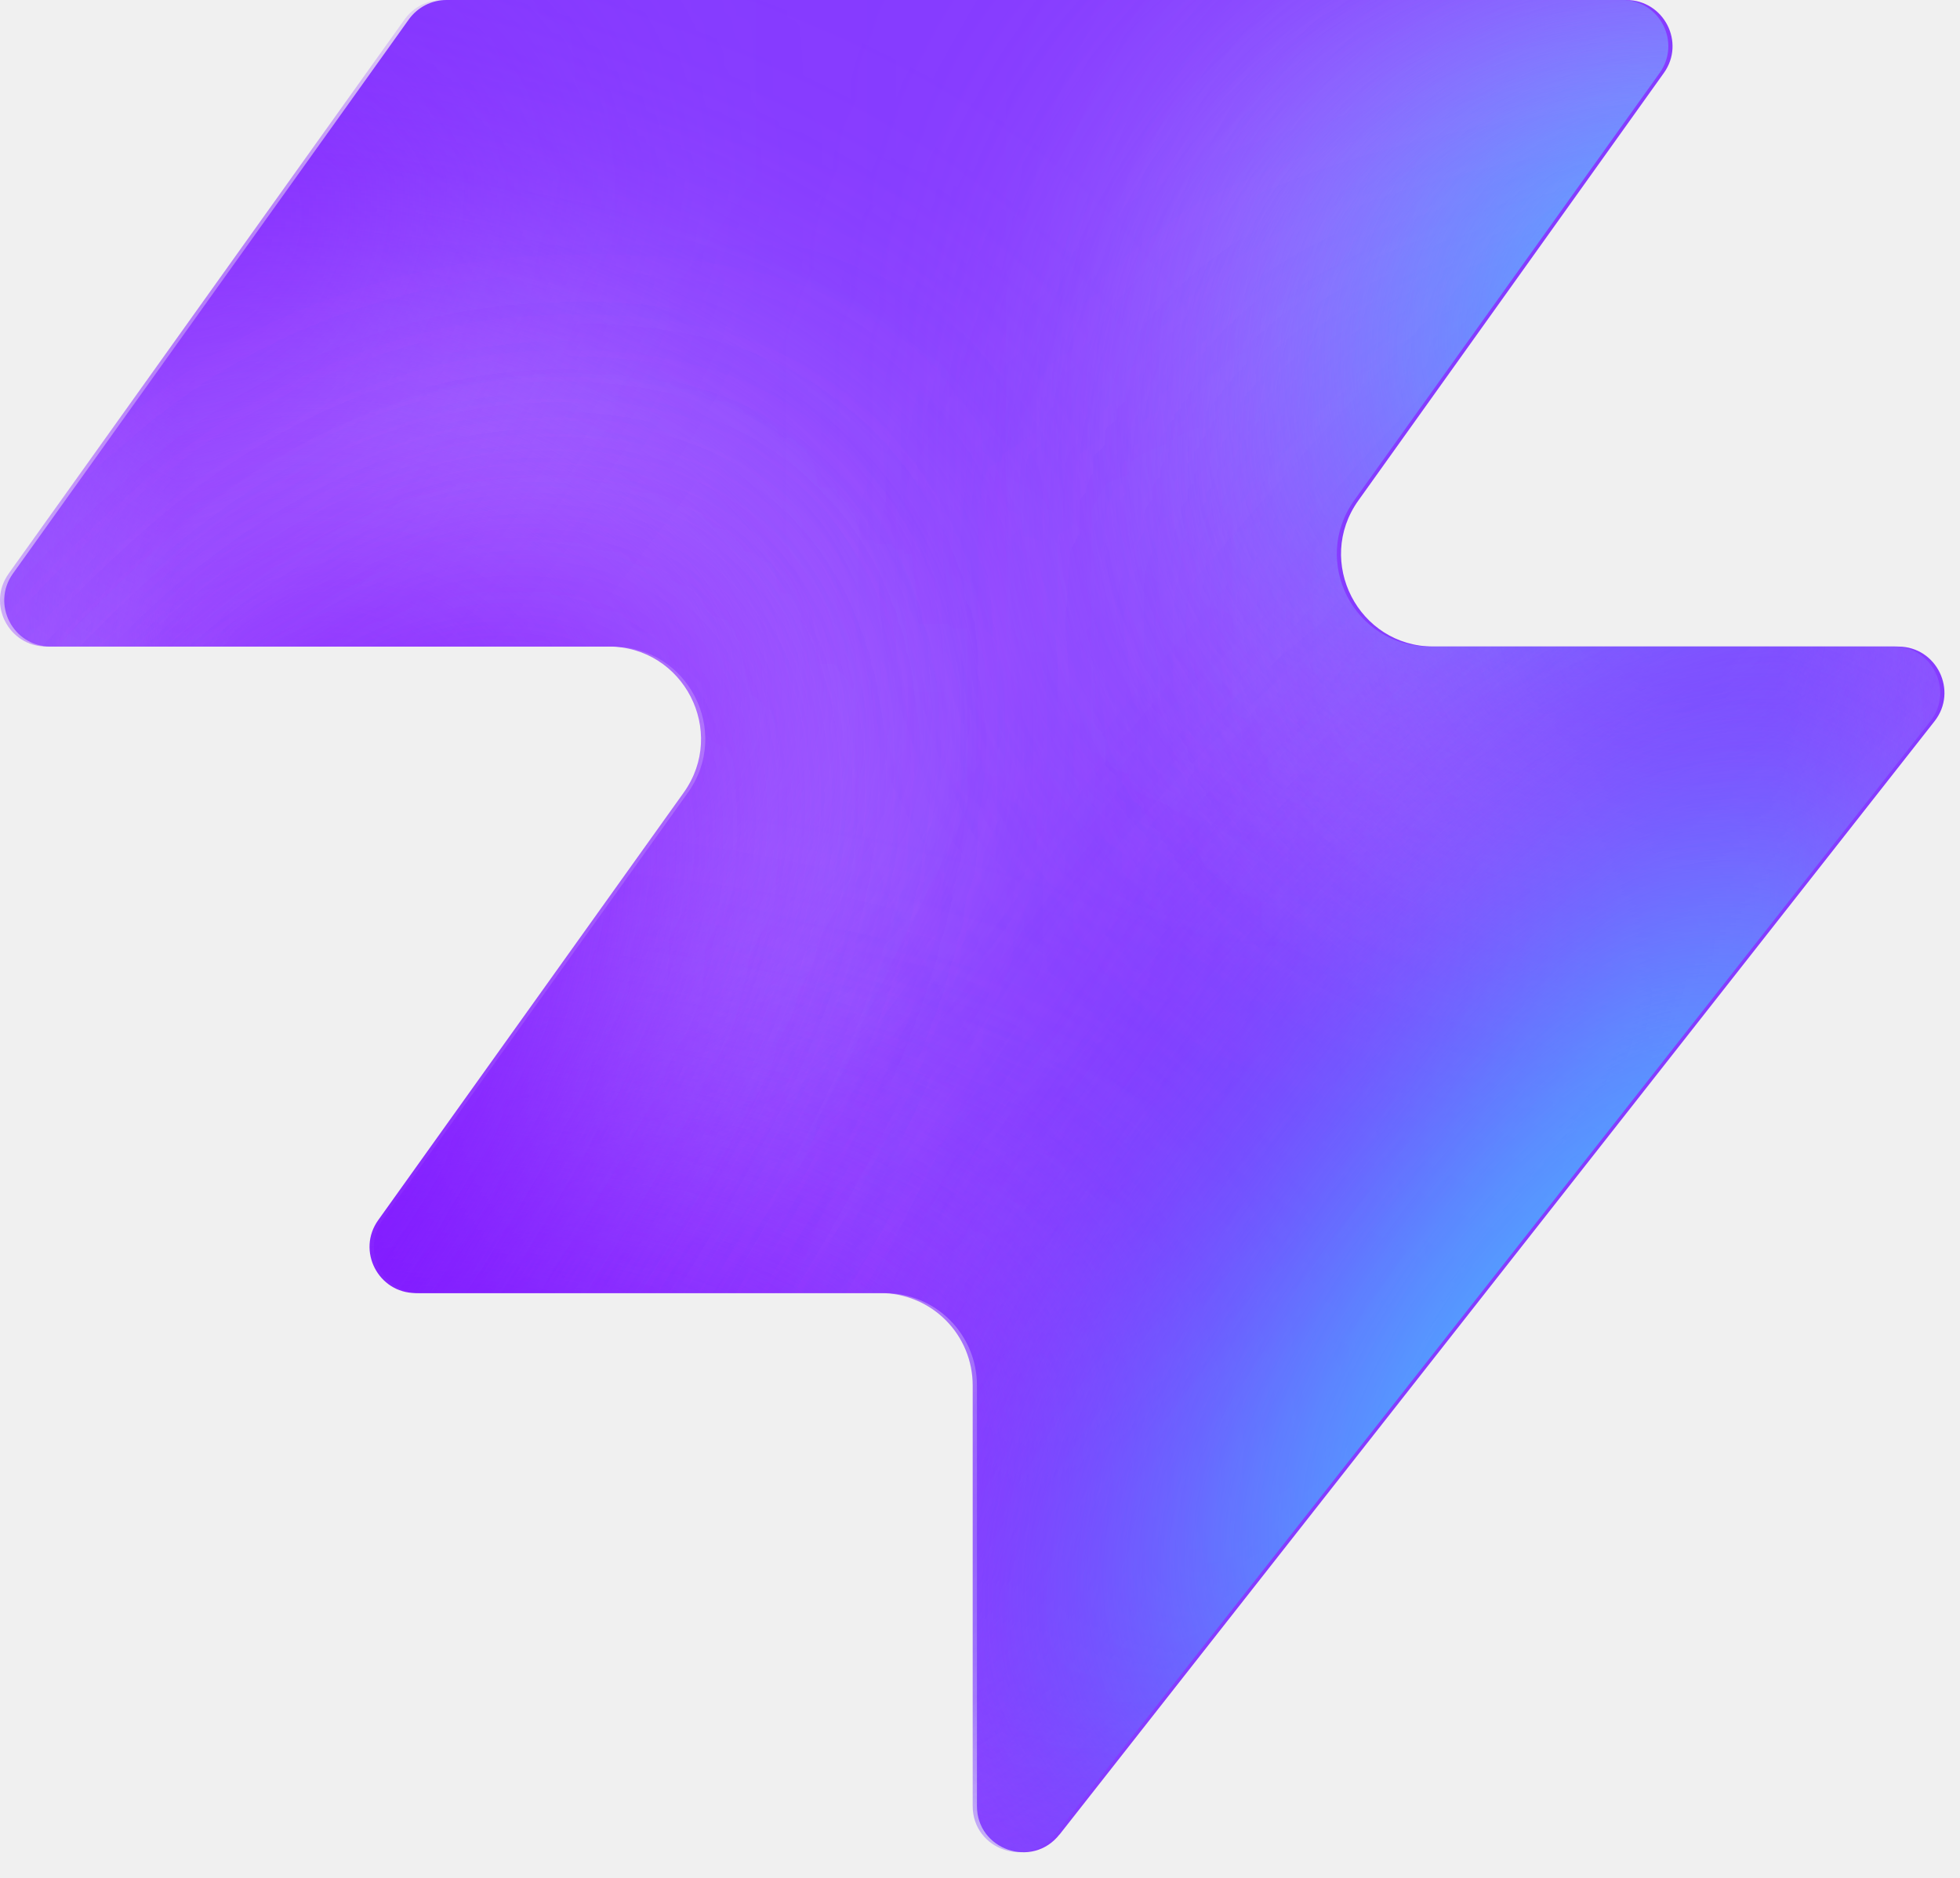
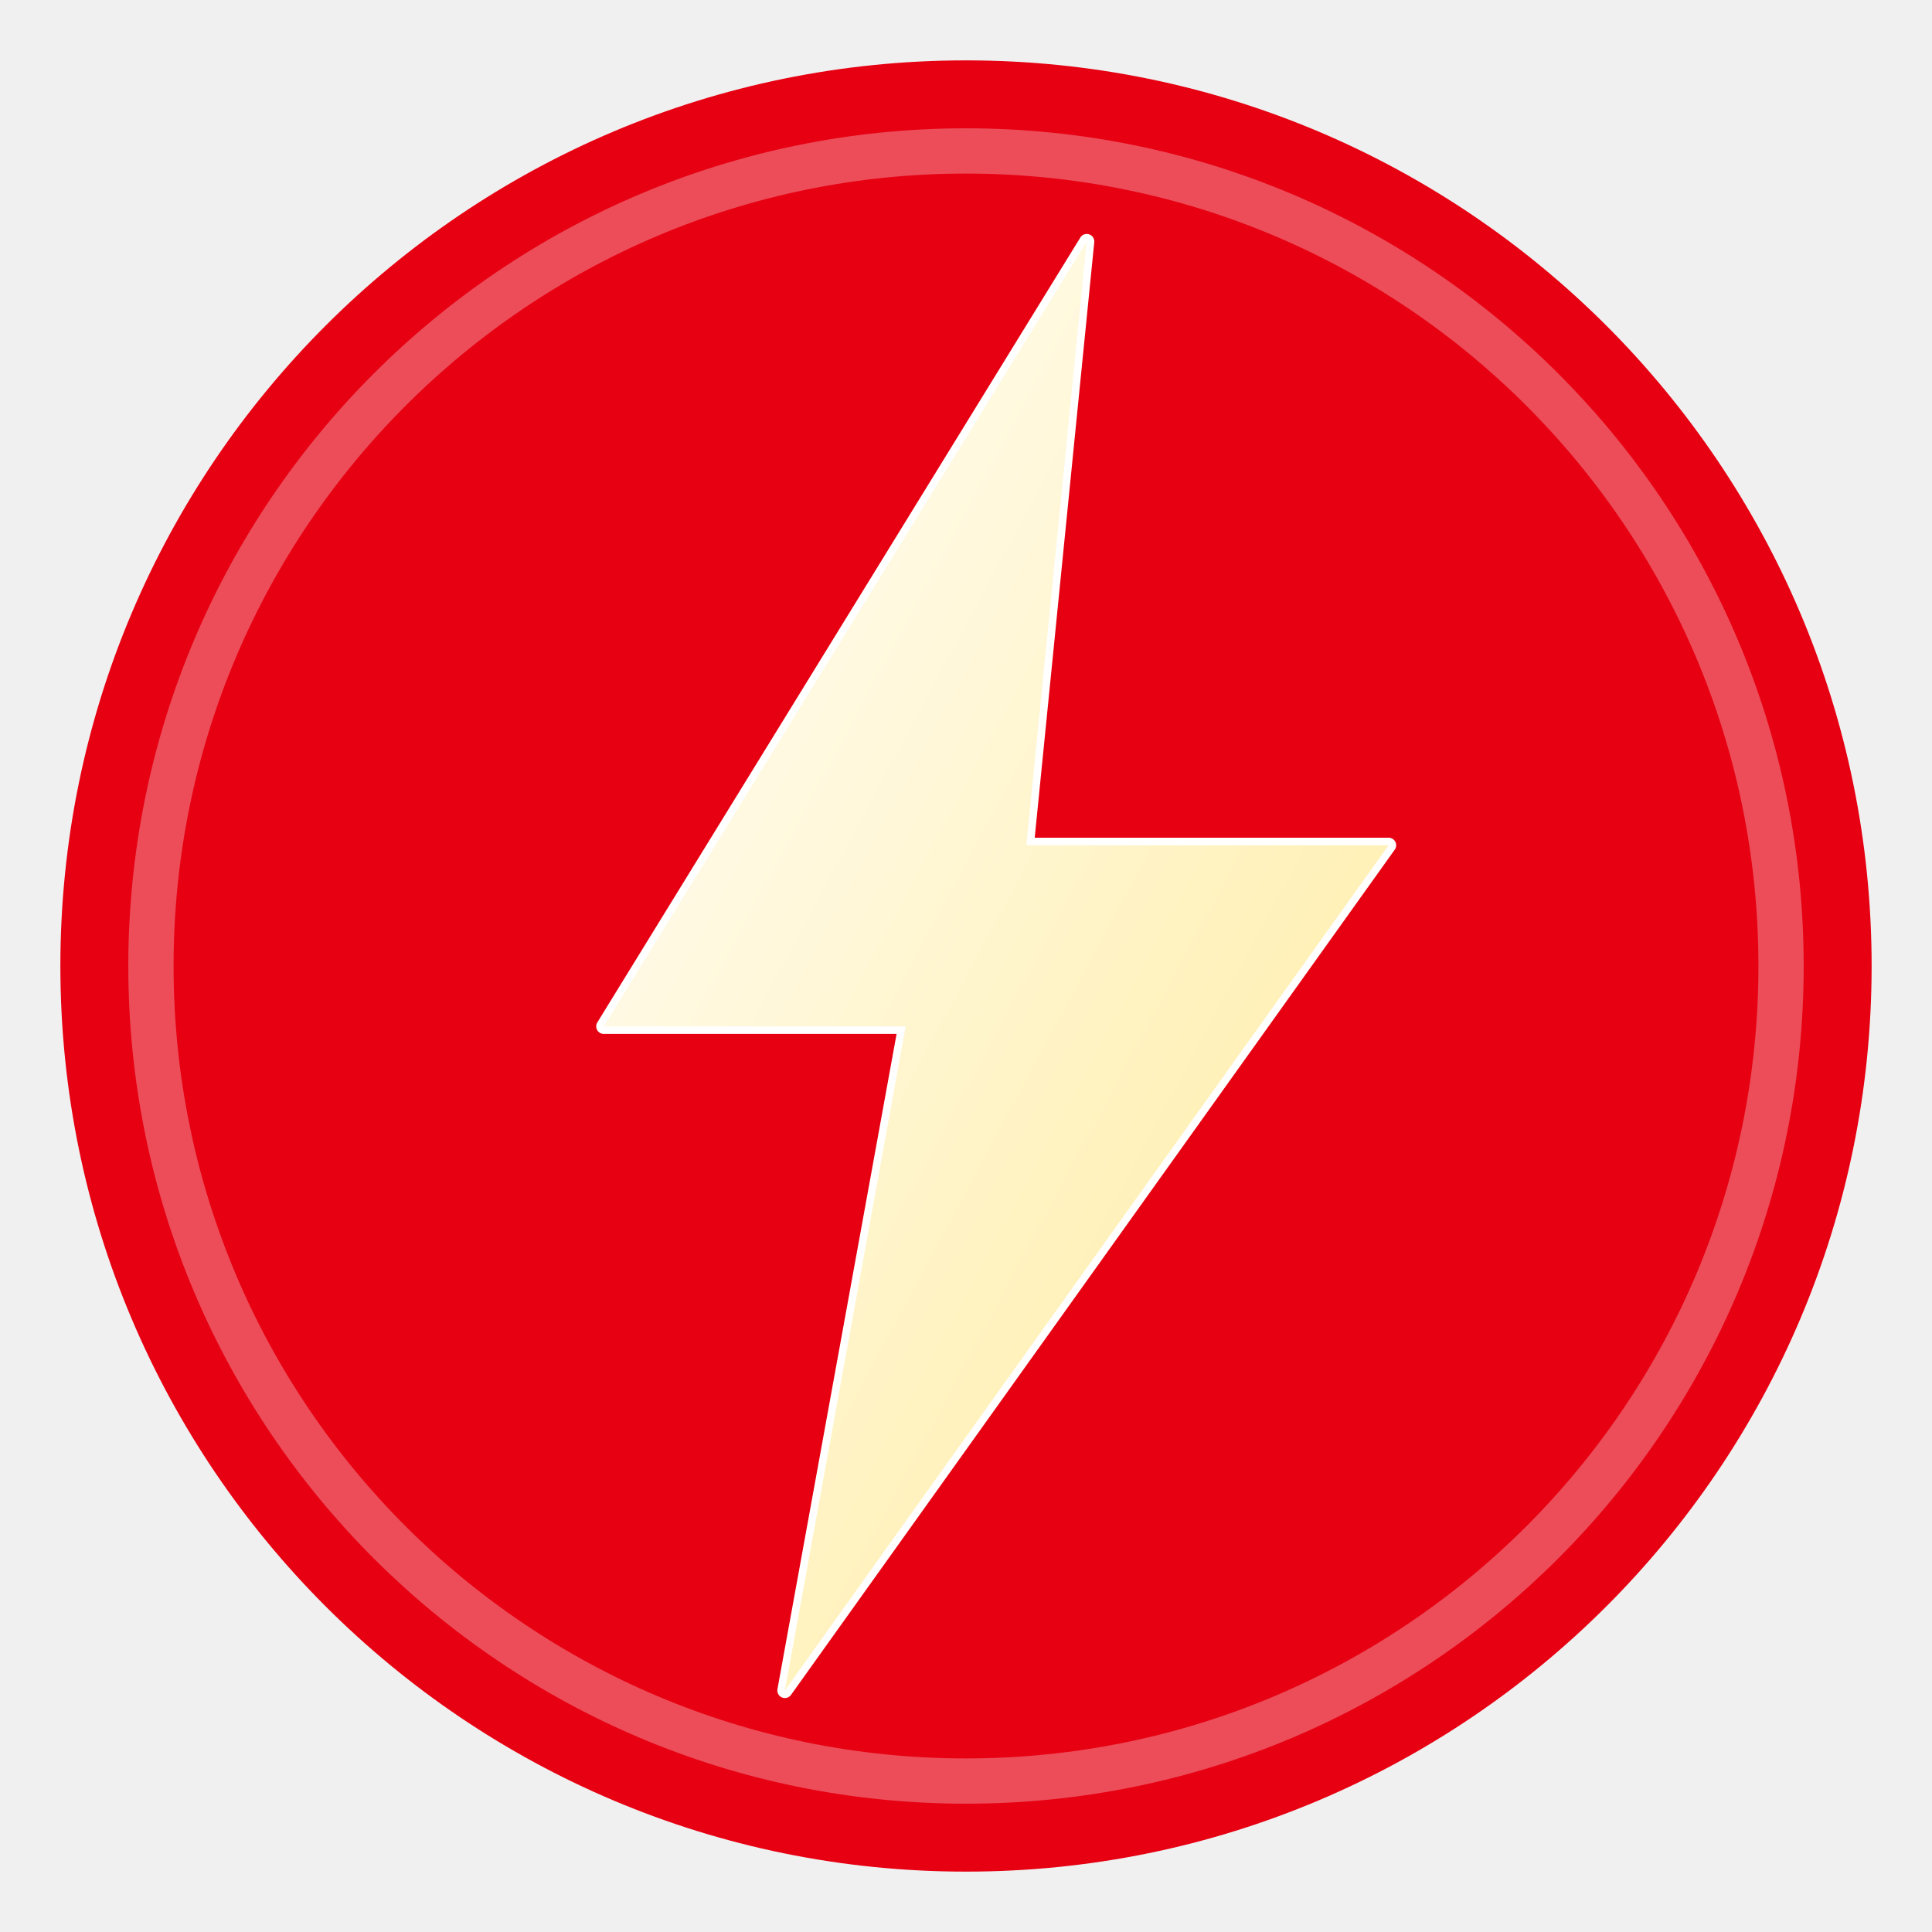
- <svg xmlns="http://www.w3.org/2000/svg" width="48" height="46" fill="none" viewBox="0 0 48 46">
-   <path fill="#863bff" d="M25.946 44.938c-.664.845-2.021.375-2.021-.698V33.937a2.26 2.26 0 0 0-2.262-2.262H10.287c-.92 0-1.456-1.04-.92-1.788l7.48-10.471c1.07-1.497 0-3.578-1.842-3.578H1.237c-.92 0-1.456-1.04-.92-1.788L10.013.474c.214-.297.556-.474.92-.474h28.894c.92 0 1.456 1.04.92 1.788l-7.48 10.471c-1.07 1.498 0 3.579 1.842 3.579h11.377c.943 0 1.473 1.088.89 1.83L25.947 44.94z" style="fill:#863bff;fill:color(display-p3 .525 .23 1);fill-opacity:1" />
-   <mask id="a" width="48" height="46" x="0" y="0" maskUnits="userSpaceOnUse" style="mask-type:alpha">
-     <path fill="#000" d="M25.842 44.938c-.664.844-2.021.375-2.021-.698V33.937a2.26 2.26 0 0 0-2.262-2.262H10.183c-.92 0-1.456-1.04-.92-1.788l7.48-10.471c1.07-1.498 0-3.579-1.842-3.579H1.133c-.92 0-1.456-1.04-.92-1.787L9.91.473c.214-.297.556-.474.92-.474h28.894c.92 0 1.456 1.04.92 1.788l-7.48 10.471c-1.07 1.498 0 3.578 1.842 3.578h11.377c.943 0 1.473 1.088.89 1.832L25.843 44.94z" style="fill:#000;fill-opacity:1" />
-   </mask>
-   <g mask="url(#a)">
-     <g filter="url(#b)">
-       <ellipse cx="5.508" cy="14.704" fill="#ede6ff" rx="5.508" ry="14.704" style="fill:#ede6ff;fill:color(display-p3 .927 .903 1);fill-opacity:1" transform="matrix(.00324 1 1 -.00324 -4.47 31.516)" />
-     </g>
-     <g filter="url(#c)">
-       <ellipse cx="10.399" cy="29.851" fill="#ede6ff" rx="10.399" ry="29.851" style="fill:#ede6ff;fill:color(display-p3 .927 .903 1);fill-opacity:1" transform="matrix(.00324 1 1 -.00324 -39.328 7.883)" />
-     </g>
-     <g filter="url(#d)">
-       <ellipse cx="5.508" cy="30.487" fill="#7e14ff" rx="5.508" ry="30.487" style="fill:#7e14ff;fill:color(display-p3 .492 .077 1);fill-opacity:1" transform="rotate(89.814 -25.913 -14.639)scale(1 -1)" />
-     </g>
-     <g filter="url(#e)">
-       <ellipse cx="5.508" cy="30.599" fill="#7e14ff" rx="5.508" ry="30.599" style="fill:#7e14ff;fill:color(display-p3 .492 .077 1);fill-opacity:1" transform="rotate(89.814 -32.644 -3.334)scale(1 -1)" />
-     </g>
-     <g filter="url(#f)">
-       <ellipse cx="5.508" cy="30.599" fill="#7e14ff" rx="5.508" ry="30.599" style="fill:#7e14ff;fill:color(display-p3 .492 .077 1);fill-opacity:1" transform="matrix(.00324 1 1 -.00324 -34.34 30.47)" />
-     </g>
-     <g filter="url(#g)">
-       <ellipse cx="14.072" cy="22.078" fill="#ede6ff" rx="14.072" ry="22.078" style="fill:#ede6ff;fill:color(display-p3 .927 .903 1);fill-opacity:1" transform="rotate(93.35 24.506 48.493)scale(-1 1)" />
-     </g>
-     <g filter="url(#h)">
-       <ellipse cx="3.47" cy="21.501" fill="#7e14ff" rx="3.47" ry="21.501" style="fill:#7e14ff;fill:color(display-p3 .492 .077 1);fill-opacity:1" transform="rotate(89.009 28.708 47.59)scale(-1 1)" />
-     </g>
-     <g filter="url(#i)">
-       <ellipse cx="3.47" cy="21.501" fill="#7e14ff" rx="3.47" ry="21.501" style="fill:#7e14ff;fill:color(display-p3 .492 .077 1);fill-opacity:1" transform="rotate(89.009 28.708 47.59)scale(-1 1)" />
-     </g>
-     <g filter="url(#j)">
-       <ellipse cx=".387" cy="8.972" fill="#7e14ff" rx="4.407" ry="29.108" style="fill:#7e14ff;fill:color(display-p3 .492 .077 1);fill-opacity:1" transform="rotate(39.51 .387 8.972)" />
-     </g>
-     <g filter="url(#k)">
-       <ellipse cx="47.523" cy="-6.092" fill="#7e14ff" rx="4.407" ry="29.108" style="fill:#7e14ff;fill:color(display-p3 .492 .077 1);fill-opacity:1" transform="rotate(37.892 47.523 -6.092)" />
-     </g>
-     <g filter="url(#l)">
-       <ellipse cx="41.412" cy="6.333" fill="#47bfff" rx="5.971" ry="9.665" style="fill:#47bfff;fill:color(display-p3 .28 .748 1);fill-opacity:1" transform="rotate(37.892 41.412 6.333)" />
-     </g>
-     <g filter="url(#m)">
-       <ellipse cx="-1.879" cy="38.332" fill="#7e14ff" rx="4.407" ry="29.108" style="fill:#7e14ff;fill:color(display-p3 .492 .077 1);fill-opacity:1" transform="rotate(37.892 -1.88 38.332)" />
-     </g>
-     <g filter="url(#n)">
-       <ellipse cx="-1.879" cy="38.332" fill="#7e14ff" rx="4.407" ry="29.108" style="fill:#7e14ff;fill:color(display-p3 .492 .077 1);fill-opacity:1" transform="rotate(37.892 -1.88 38.332)" />
-     </g>
-     <g filter="url(#o)">
-       <ellipse cx="35.651" cy="29.907" fill="#7e14ff" rx="4.407" ry="29.108" style="fill:#7e14ff;fill:color(display-p3 .492 .077 1);fill-opacity:1" transform="rotate(37.892 35.651 29.907)" />
-     </g>
-     <g filter="url(#p)">
-       <ellipse cx="38.418" cy="32.4" fill="#47bfff" rx="5.971" ry="15.297" style="fill:#47bfff;fill:color(display-p3 .28 .748 1);fill-opacity:1" transform="rotate(37.892 38.418 32.4)" />
-     </g>
-   </g>
+ <svg xmlns="http://www.w3.org/2000/svg" viewBox="0 0 64 64" width="64" height="64">
+   <circle cx="32" cy="32" r="30" fill="#e60012" />
+   <circle cx="32" cy="32" r="27" fill="none" stroke="#fff" stroke-width="1.5" opacity="0.3" />
+   <path d="M36 8L20 34h10l-4 22L46 28H34z" fill="#fff" stroke="#fff" stroke-width="0.5" stroke-linejoin="round" />
+   <path d="M36 8L20 34h10l-4 22L46 28H34z" fill="url(#g)" opacity="0.4" />
  <defs>
-     <filter id="b" width="60.045" height="41.654" x="-19.77" y="16.149" color-interpolation-filters="sRGB" filterUnits="userSpaceOnUse">
-       <feFlood flood-opacity="0" result="BackgroundImageFix" />
-       <feBlend in="SourceGraphic" in2="BackgroundImageFix" result="shape" />
-       <feGaussianBlur result="effect1_foregroundBlur_2002_17158" stdDeviation="7.659" />
-     </filter>
-     <filter id="c" width="90.34" height="51.437" x="-54.613" y="-7.533" color-interpolation-filters="sRGB" filterUnits="userSpaceOnUse">
-       <feFlood flood-opacity="0" result="BackgroundImageFix" />
-       <feBlend in="SourceGraphic" in2="BackgroundImageFix" result="shape" />
-       <feGaussianBlur result="effect1_foregroundBlur_2002_17158" stdDeviation="7.659" />
-     </filter>
-     <filter id="d" width="79.355" height="29.4" x="-49.64" y="2.03" color-interpolation-filters="sRGB" filterUnits="userSpaceOnUse">
-       <feFlood flood-opacity="0" result="BackgroundImageFix" />
-       <feBlend in="SourceGraphic" in2="BackgroundImageFix" result="shape" />
-       <feGaussianBlur result="effect1_foregroundBlur_2002_17158" stdDeviation="4.596" />
-     </filter>
-     <filter id="e" width="79.579" height="29.4" x="-45.045" y="20.029" color-interpolation-filters="sRGB" filterUnits="userSpaceOnUse">
-       <feFlood flood-opacity="0" result="BackgroundImageFix" />
-       <feBlend in="SourceGraphic" in2="BackgroundImageFix" result="shape" />
-       <feGaussianBlur result="effect1_foregroundBlur_2002_17158" stdDeviation="4.596" />
-     </filter>
-     <filter id="f" width="79.579" height="29.4" x="-43.513" y="21.178" color-interpolation-filters="sRGB" filterUnits="userSpaceOnUse">
-       <feFlood flood-opacity="0" result="BackgroundImageFix" />
-       <feBlend in="SourceGraphic" in2="BackgroundImageFix" result="shape" />
-       <feGaussianBlur result="effect1_foregroundBlur_2002_17158" stdDeviation="4.596" />
-     </filter>
-     <filter id="g" width="74.749" height="58.852" x="15.756" y="-17.901" color-interpolation-filters="sRGB" filterUnits="userSpaceOnUse">
-       <feFlood flood-opacity="0" result="BackgroundImageFix" />
-       <feBlend in="SourceGraphic" in2="BackgroundImageFix" result="shape" />
-       <feGaussianBlur result="effect1_foregroundBlur_2002_17158" stdDeviation="7.659" />
-     </filter>
-     <filter id="h" width="61.377" height="25.362" x="23.548" y="2.284" color-interpolation-filters="sRGB" filterUnits="userSpaceOnUse">
-       <feFlood flood-opacity="0" result="BackgroundImageFix" />
-       <feBlend in="SourceGraphic" in2="BackgroundImageFix" result="shape" />
-       <feGaussianBlur result="effect1_foregroundBlur_2002_17158" stdDeviation="4.596" />
-     </filter>
-     <filter id="i" width="61.377" height="25.362" x="23.548" y="2.284" color-interpolation-filters="sRGB" filterUnits="userSpaceOnUse">
-       <feFlood flood-opacity="0" result="BackgroundImageFix" />
-       <feBlend in="SourceGraphic" in2="BackgroundImageFix" result="shape" />
-       <feGaussianBlur result="effect1_foregroundBlur_2002_17158" stdDeviation="4.596" />
-     </filter>
-     <filter id="j" width="56.045" height="63.649" x="-27.636" y="-22.853" color-interpolation-filters="sRGB" filterUnits="userSpaceOnUse">
-       <feFlood flood-opacity="0" result="BackgroundImageFix" />
-       <feBlend in="SourceGraphic" in2="BackgroundImageFix" result="shape" />
-       <feGaussianBlur result="effect1_foregroundBlur_2002_17158" stdDeviation="4.596" />
-     </filter>
-     <filter id="k" width="54.814" height="64.646" x="20.116" y="-38.415" color-interpolation-filters="sRGB" filterUnits="userSpaceOnUse">
-       <feFlood flood-opacity="0" result="BackgroundImageFix" />
-       <feBlend in="SourceGraphic" in2="BackgroundImageFix" result="shape" />
-       <feGaussianBlur result="effect1_foregroundBlur_2002_17158" stdDeviation="4.596" />
-     </filter>
-     <filter id="l" width="33.541" height="35.313" x="24.641" y="-11.323" color-interpolation-filters="sRGB" filterUnits="userSpaceOnUse">
-       <feFlood flood-opacity="0" result="BackgroundImageFix" />
-       <feBlend in="SourceGraphic" in2="BackgroundImageFix" result="shape" />
-       <feGaussianBlur result="effect1_foregroundBlur_2002_17158" stdDeviation="4.596" />
-     </filter>
-     <filter id="m" width="54.814" height="64.646" x="-29.286" y="6.009" color-interpolation-filters="sRGB" filterUnits="userSpaceOnUse">
-       <feFlood flood-opacity="0" result="BackgroundImageFix" />
-       <feBlend in="SourceGraphic" in2="BackgroundImageFix" result="shape" />
-       <feGaussianBlur result="effect1_foregroundBlur_2002_17158" stdDeviation="4.596" />
-     </filter>
-     <filter id="n" width="54.814" height="64.646" x="-29.286" y="6.009" color-interpolation-filters="sRGB" filterUnits="userSpaceOnUse">
-       <feFlood flood-opacity="0" result="BackgroundImageFix" />
-       <feBlend in="SourceGraphic" in2="BackgroundImageFix" result="shape" />
-       <feGaussianBlur result="effect1_foregroundBlur_2002_17158" stdDeviation="4.596" />
-     </filter>
-     <filter id="o" width="54.814" height="64.646" x="8.244" y="-2.416" color-interpolation-filters="sRGB" filterUnits="userSpaceOnUse">
-       <feFlood flood-opacity="0" result="BackgroundImageFix" />
-       <feBlend in="SourceGraphic" in2="BackgroundImageFix" result="shape" />
-       <feGaussianBlur result="effect1_foregroundBlur_2002_17158" stdDeviation="4.596" />
-     </filter>
-     <filter id="p" width="39.409" height="43.623" x="18.713" y="10.588" color-interpolation-filters="sRGB" filterUnits="userSpaceOnUse">
-       <feFlood flood-opacity="0" result="BackgroundImageFix" />
-       <feBlend in="SourceGraphic" in2="BackgroundImageFix" result="shape" />
-       <feGaussianBlur result="effect1_foregroundBlur_2002_17158" stdDeviation="4.596" />
-     </filter>
+     <linearGradient id="g" x1="0" y1="0" x2="1" y2="1">
+       <stop offset="0%" stop-color="#fff" />
+       <stop offset="100%" stop-color="#ffcc00" />
+     </linearGradient>
  </defs>
</svg>
